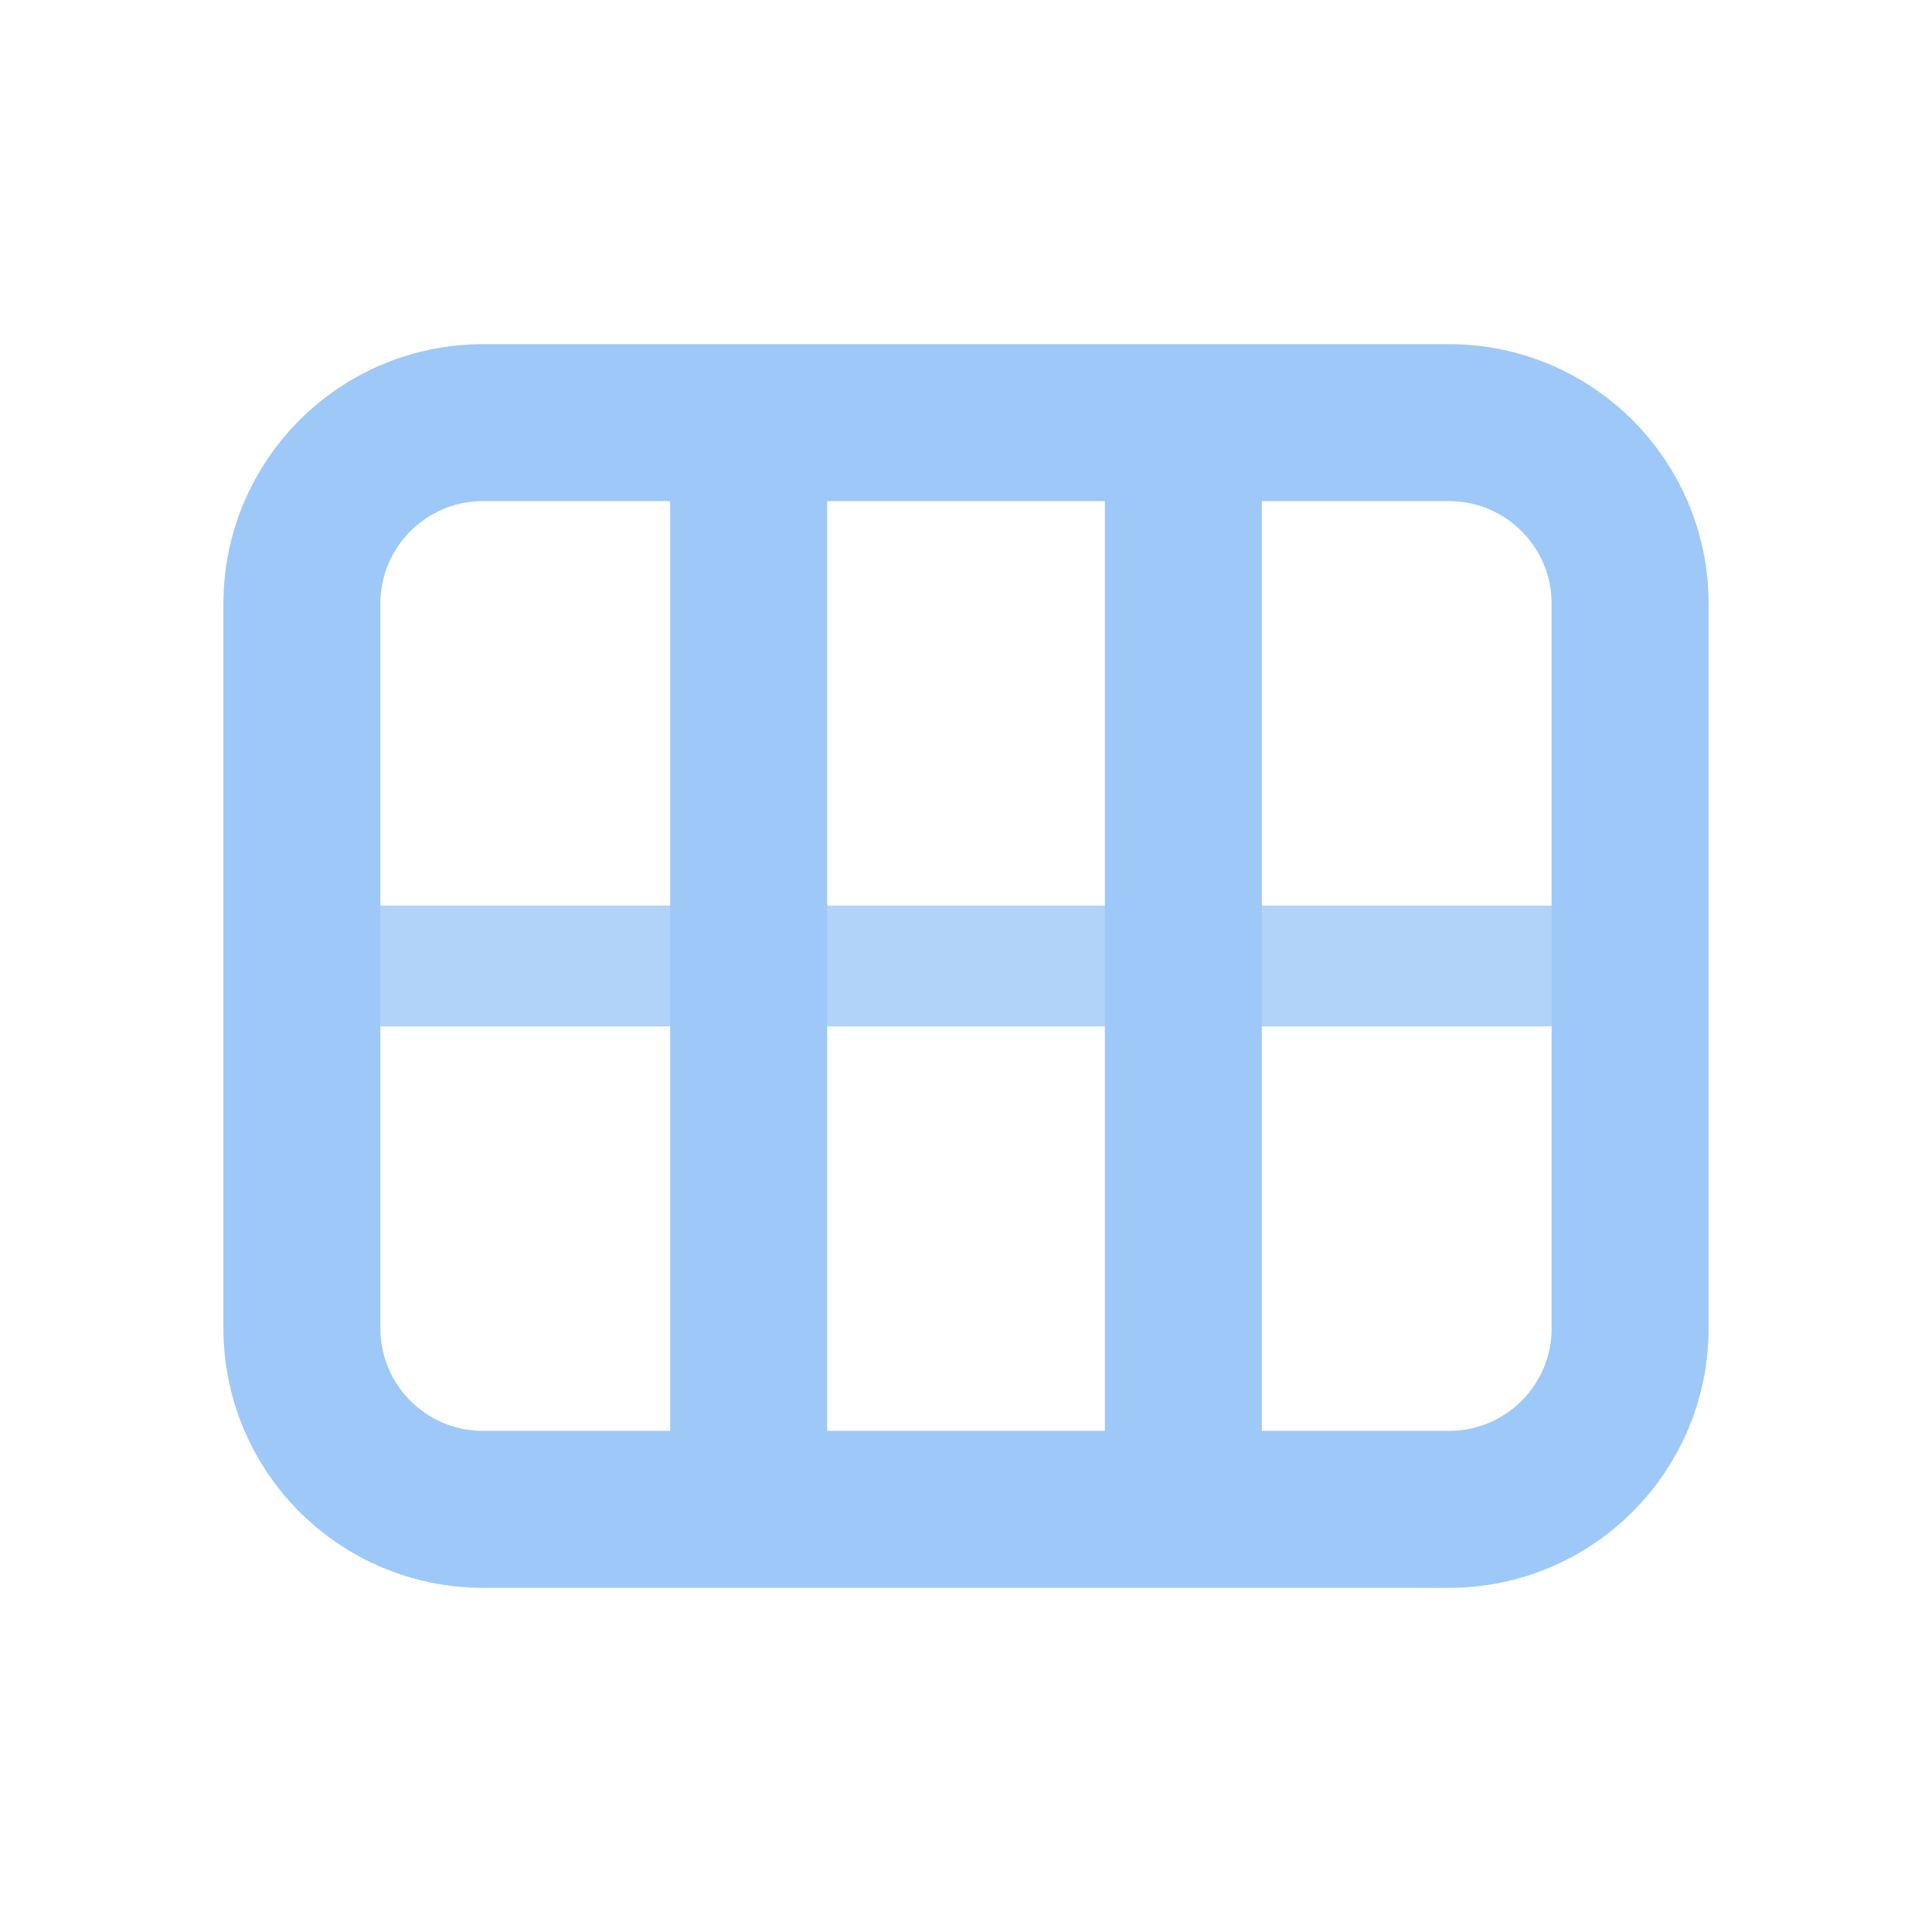
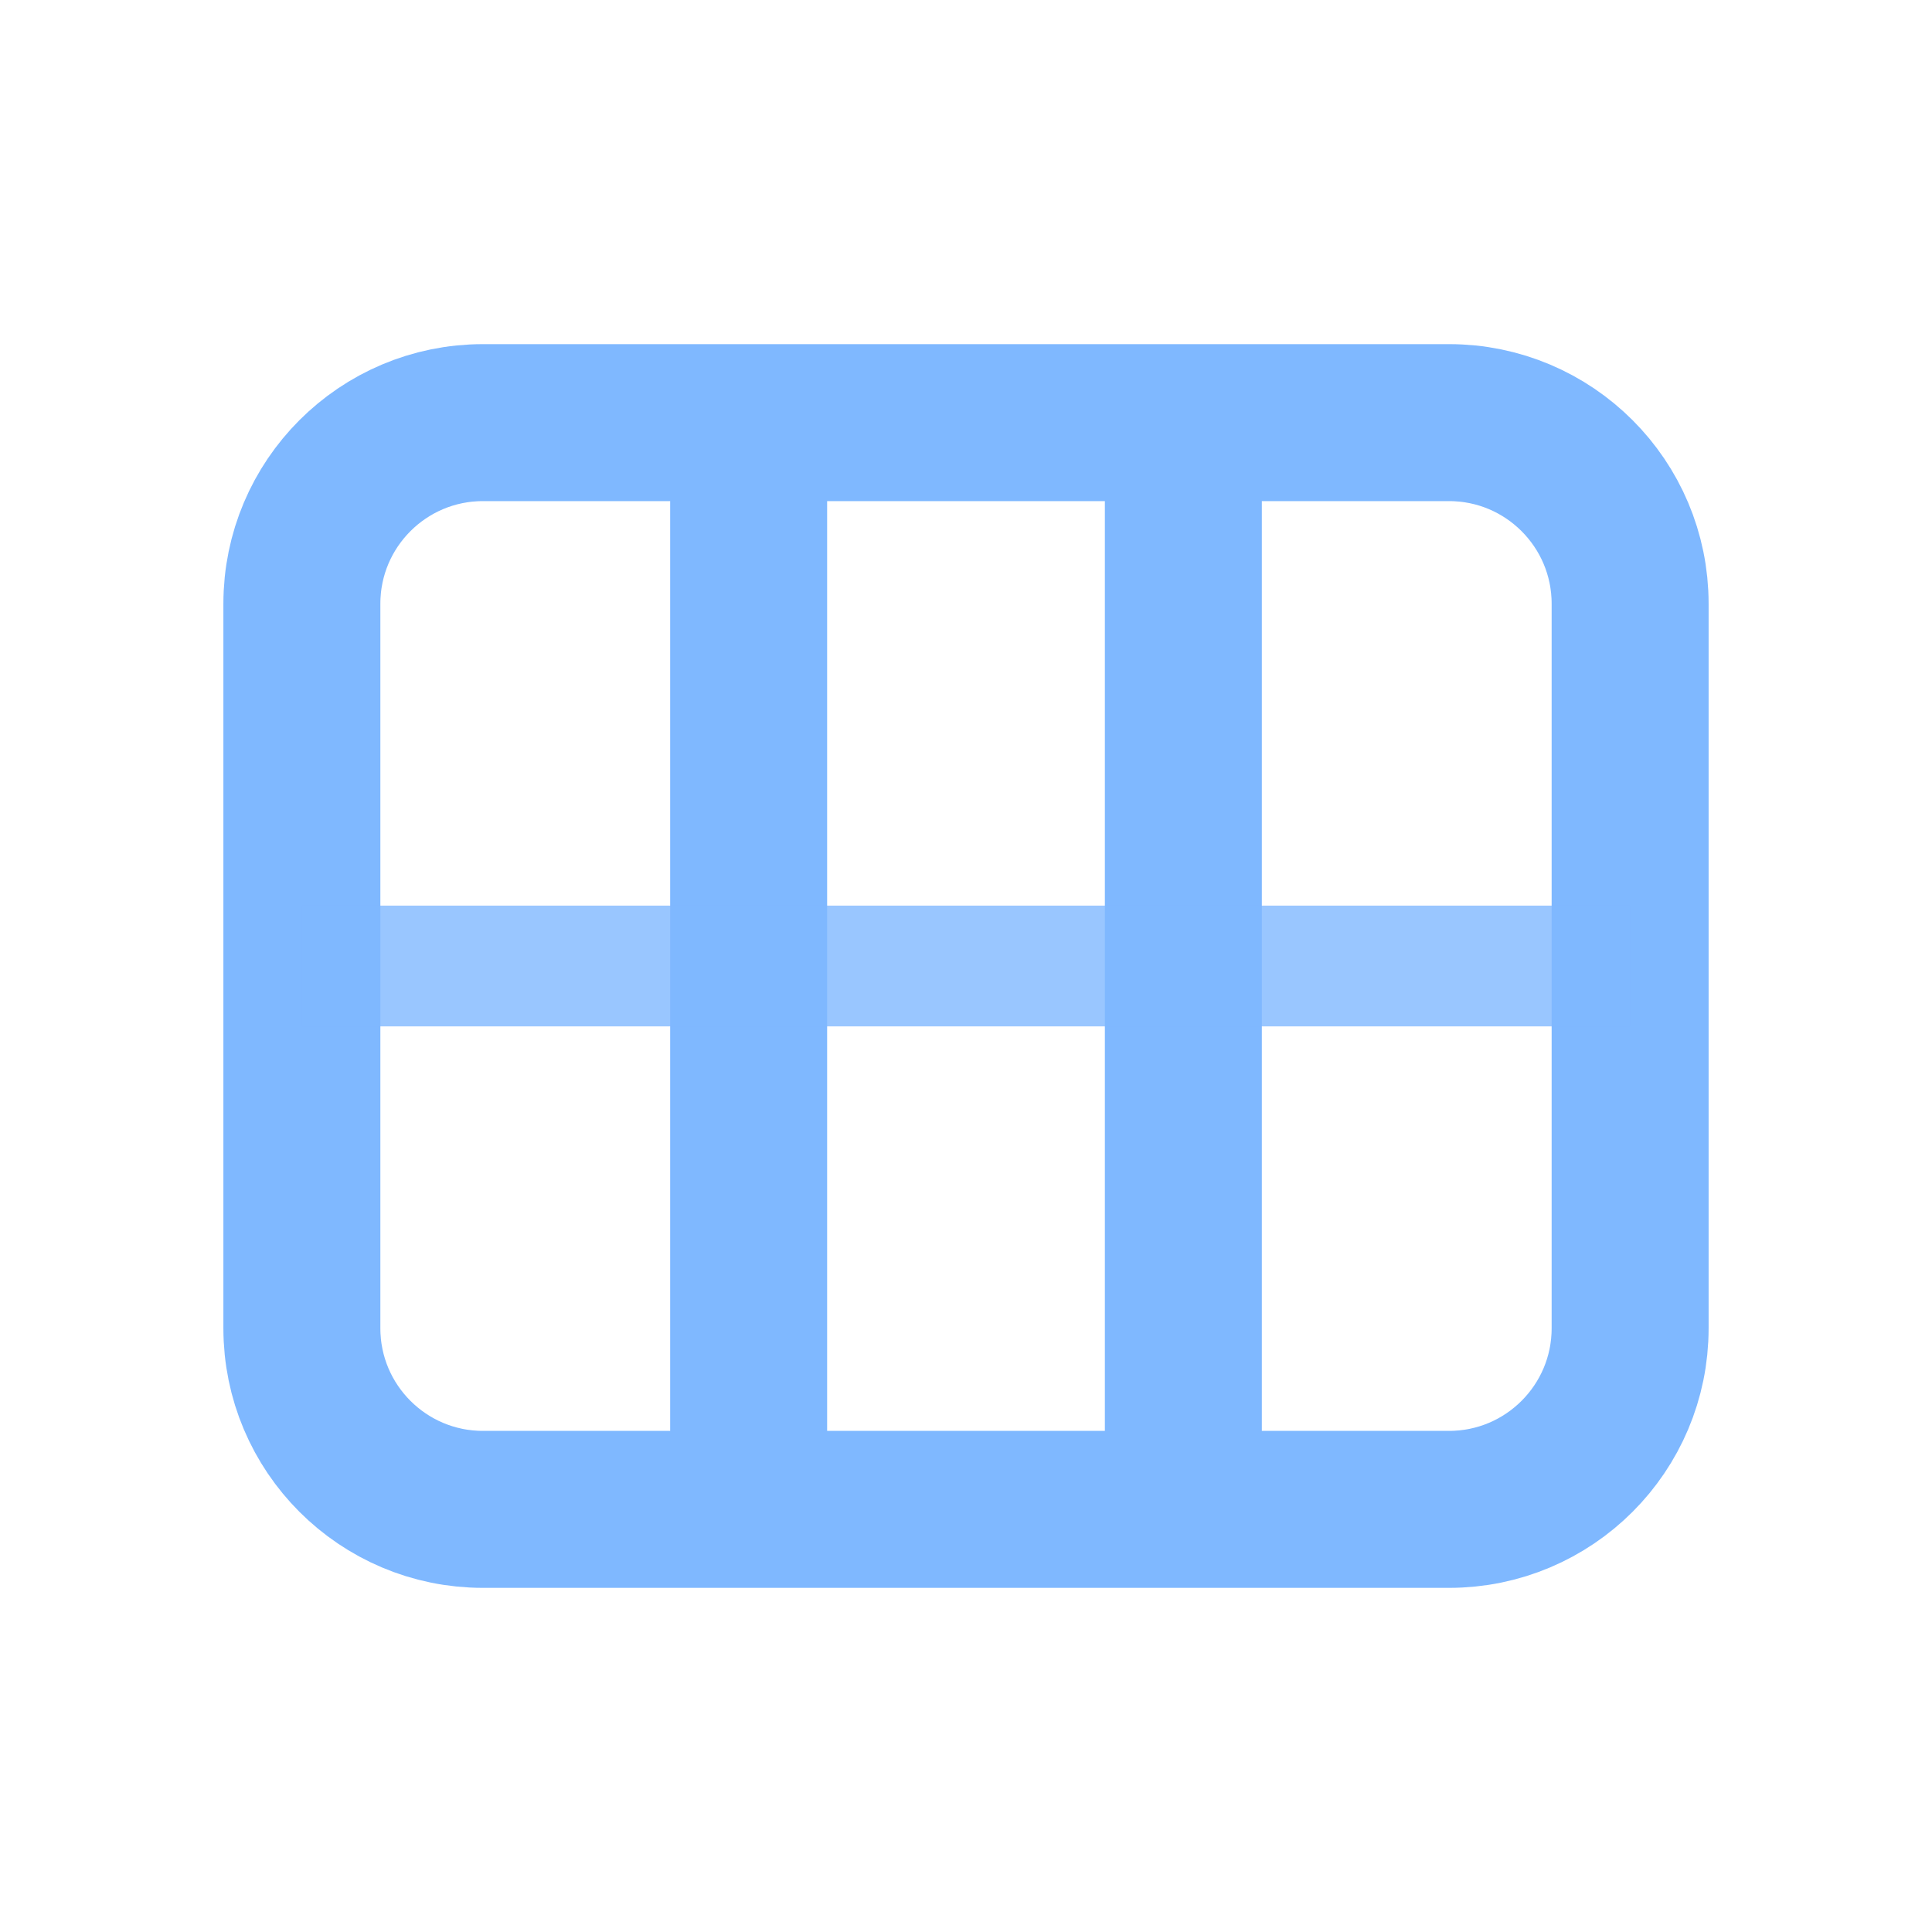
<svg xmlns="http://www.w3.org/2000/svg" width="16" height="16" viewBox="0 0 16 16" fill="none">
-   <rect x="2.5" y="3.5" width="11" height="9" rx="1.5" stroke="#9EC8F7" stroke-width="1.3" />
-   <path d="M6.2 3.5V12.5" stroke="#9EC8F7" stroke-width="1.3" />
-   <path d="M9.8 3.5V12.5" stroke="#9EC8F7" stroke-width="1.3" />
-   <path d="M2.5 8H13.5" stroke="#9EC8F7" stroke-width="1" opacity="0.8" />
+   <rect x="2.5" y="3.5" width="11" height="9" rx="1.5" stroke="#7FB8FF" stroke-width="1.3" />
+   <path d="M6.2 3.5V12.5" stroke="#7FB8FF" stroke-width="1.3" />
+   <path d="M9.8 3.5V12.5" stroke="#7FB8FF" stroke-width="1.3" />
+   <path d="M2.5 8H13.5" stroke="#7FB8FF" stroke-width="1" opacity="0.8" />
</svg>
